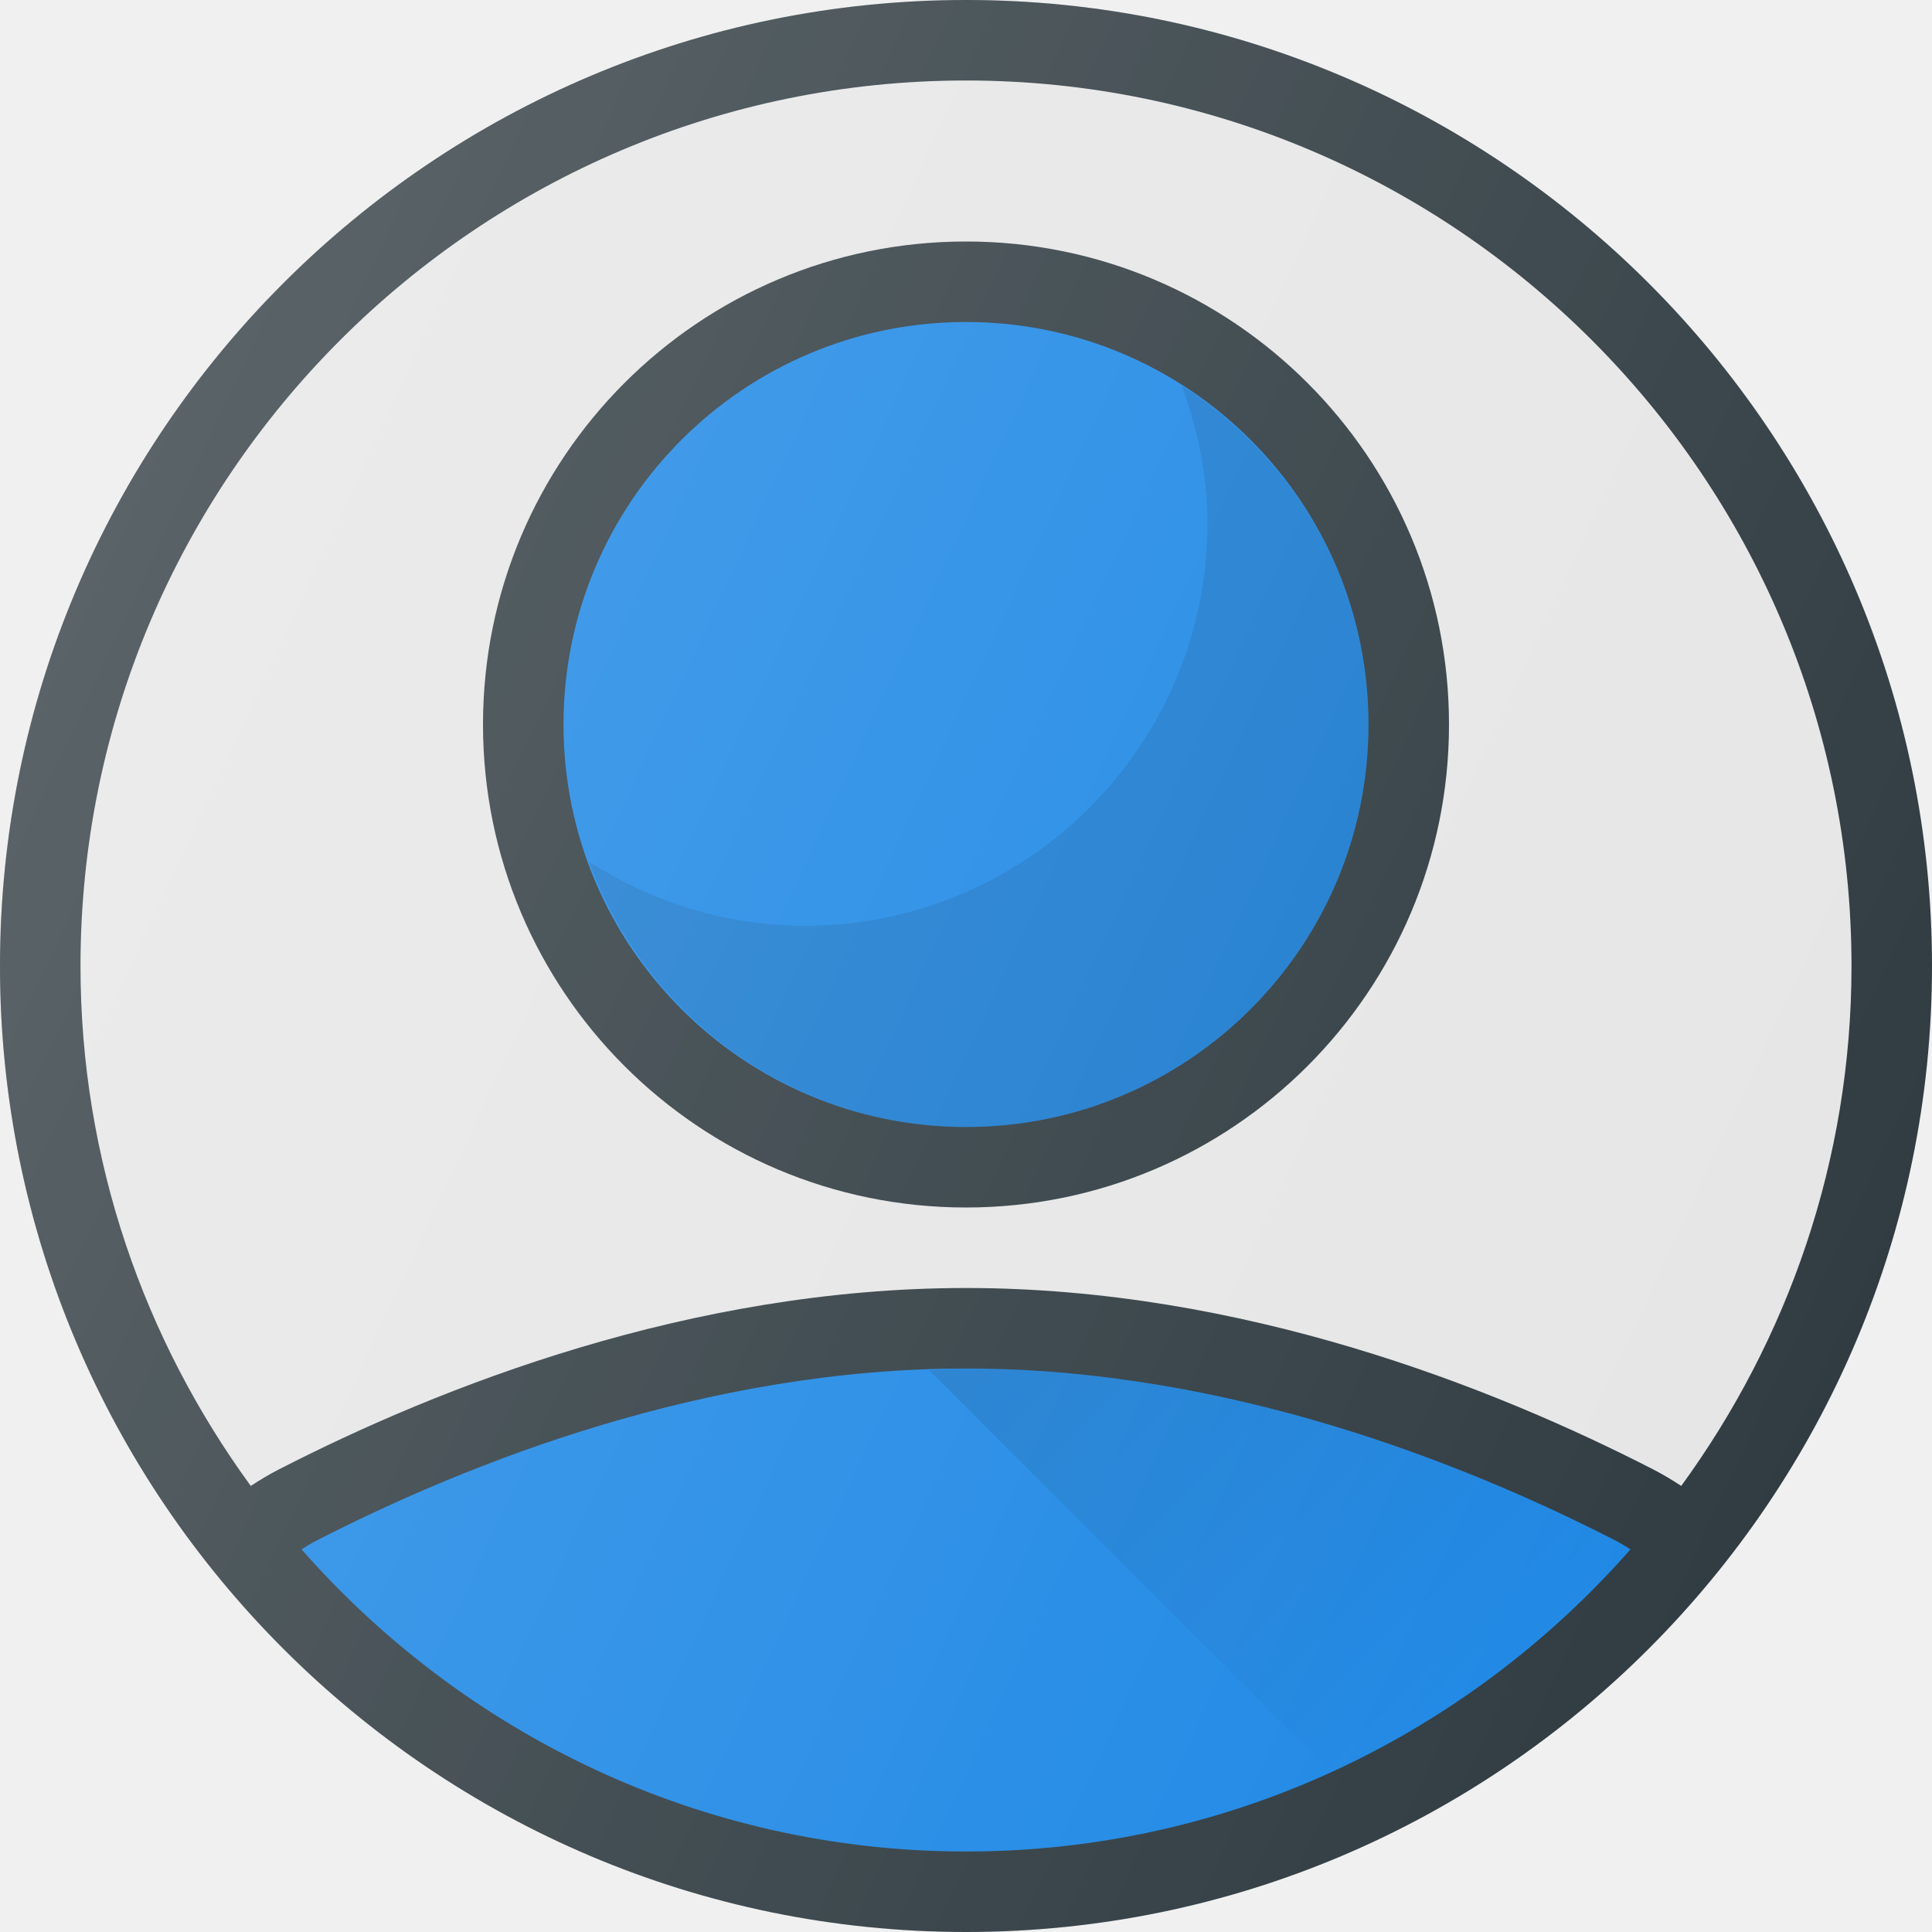
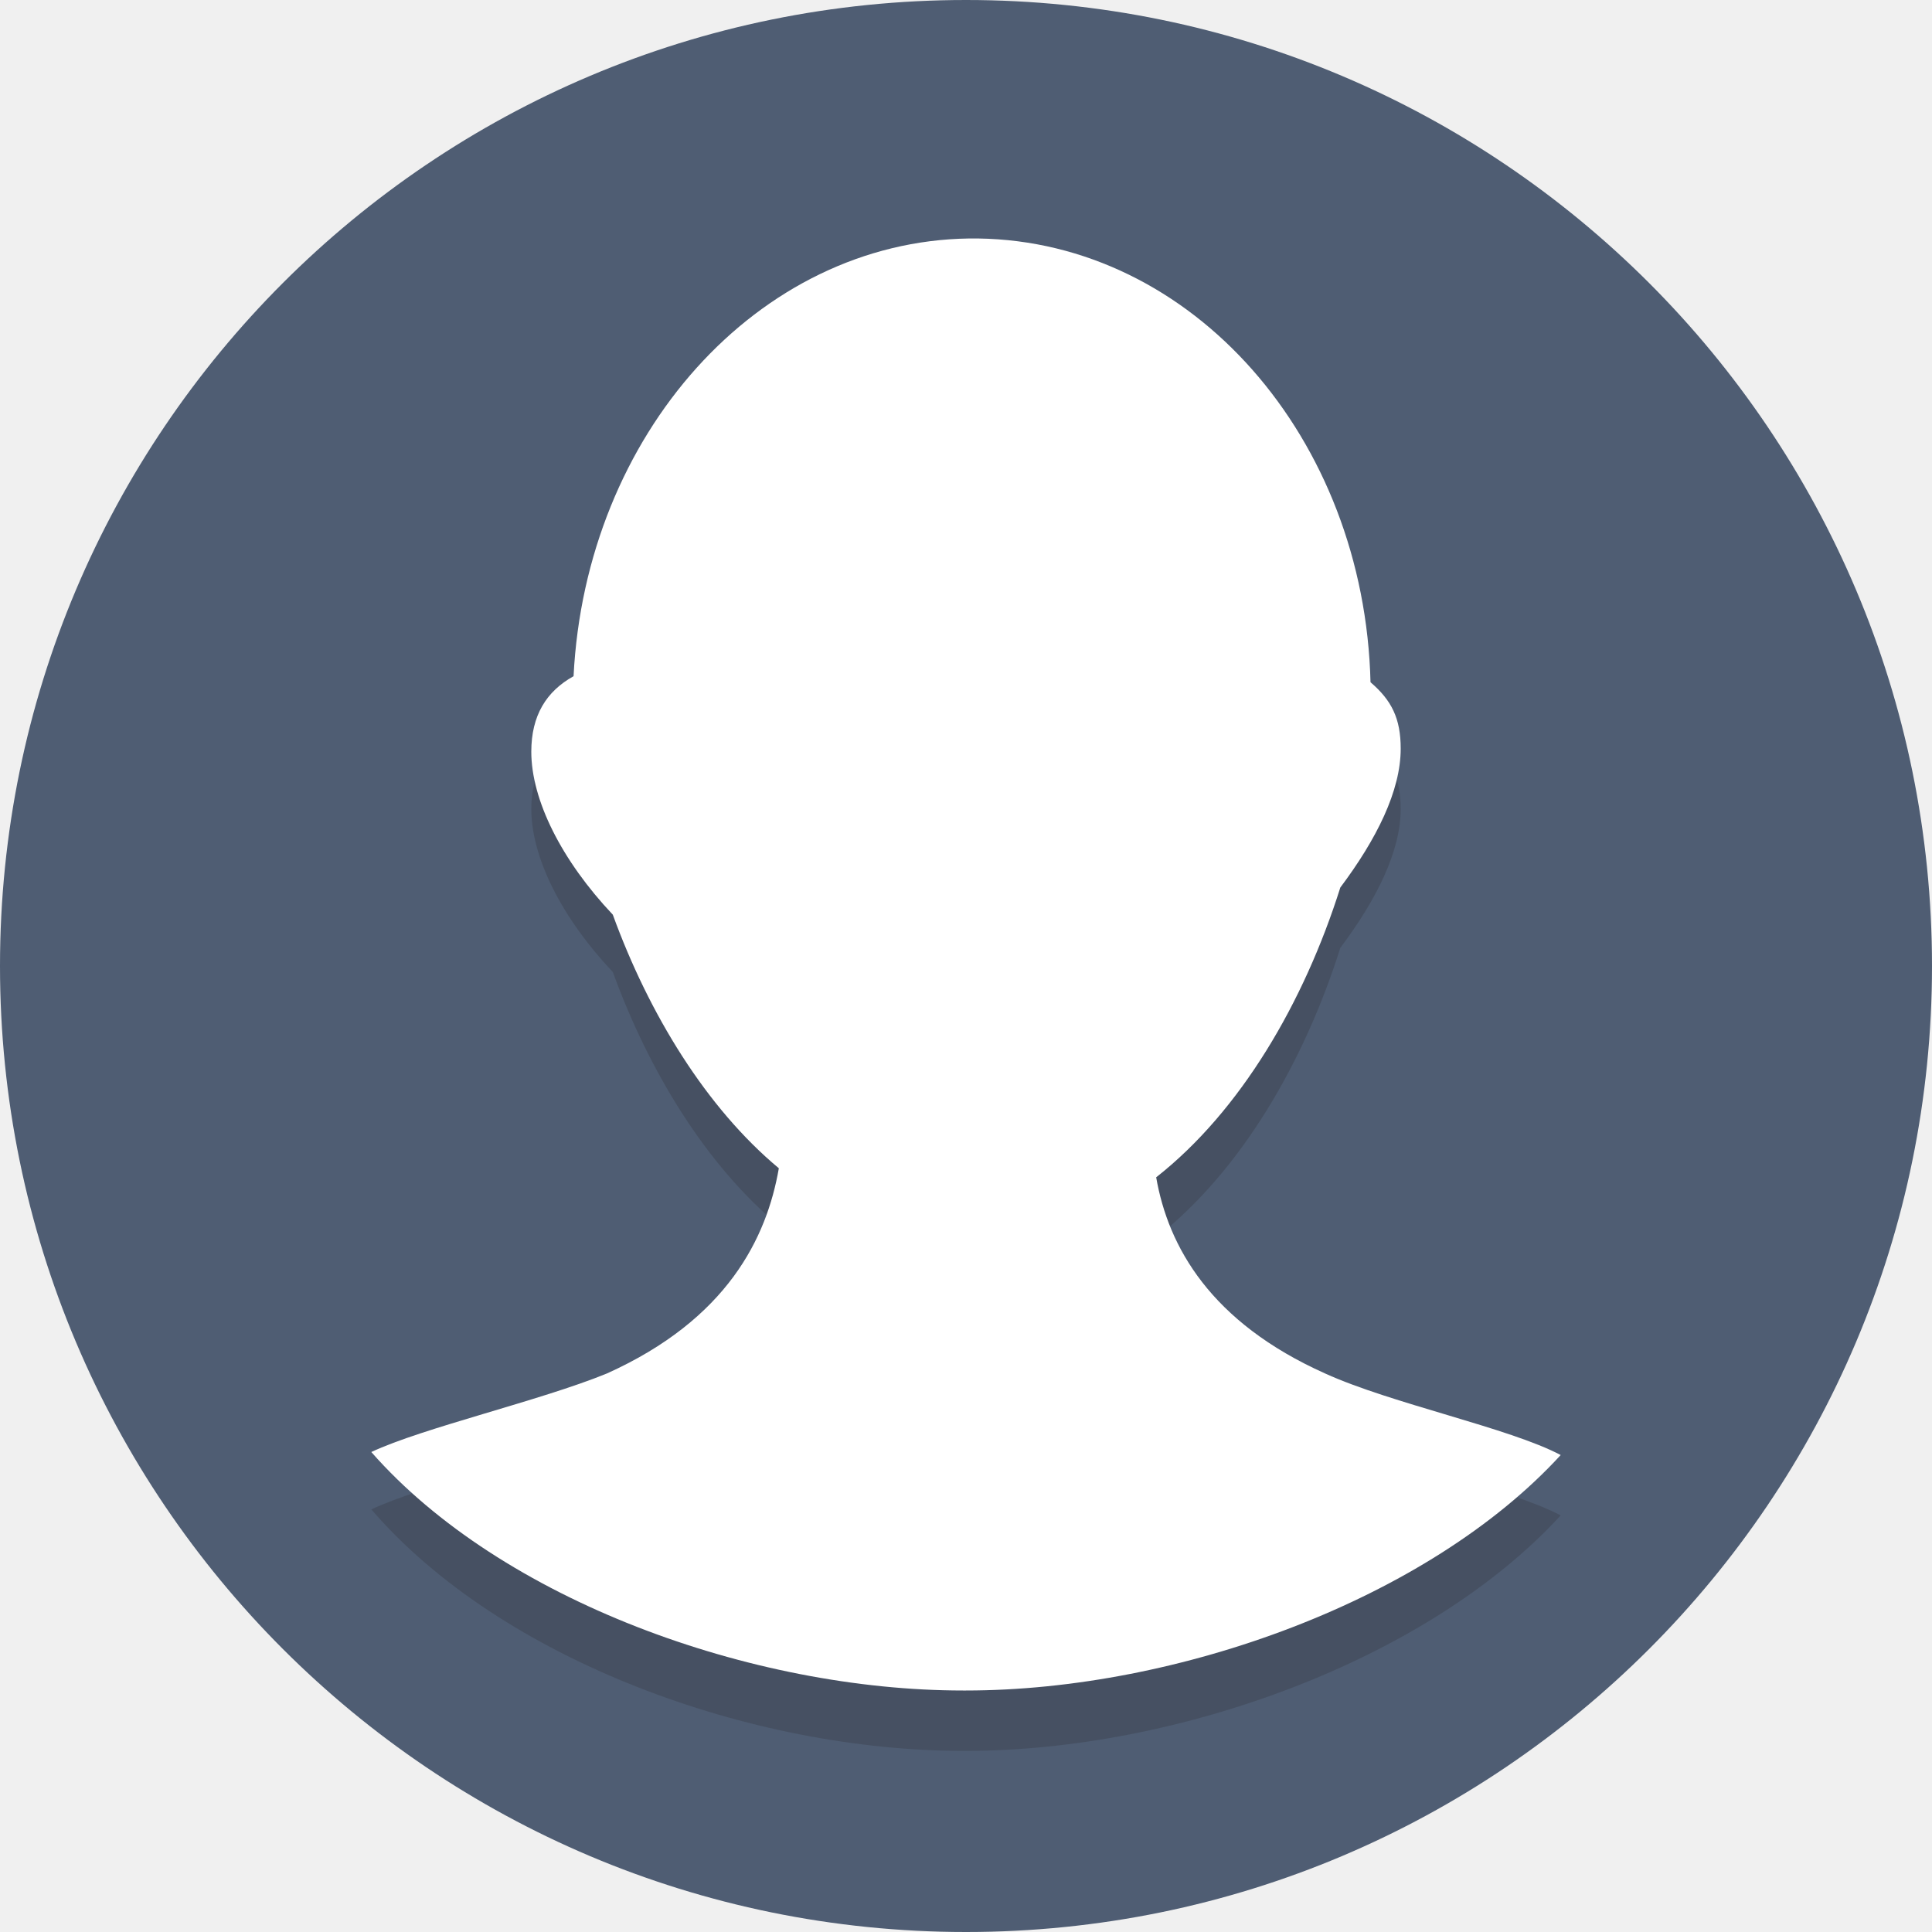
- <svg xmlns="http://www.w3.org/2000/svg" version="1.1" id="Capa_1" x="0px" y="0px" viewBox="0 0 512 512" style="enable-background:new 0 0 512 512;" xml:space="preserve">
-   <path style="fill:#303C42;" d="M256,0C114.844,0,0,114.844,0,256s114.844,256,256,256s256-114.844,256-256S397.156,0,256,0z" />
-   <path style="fill:#E6E6E6;" d="M256,21.333c129.396,0,234.667,105.271,234.667,234.667c0,51.508-16.878,99.038-45.121,137.781  c-2.467-1.605-4.905-3.069-7.379-4.344C395.417,367.49,329.104,341.333,256,341.333S116.583,367.49,73.823,389.448  c-2.467,1.27-4.902,2.73-7.368,4.333C38.212,355.036,21.333,307.508,21.333,256C21.333,126.604,126.604,21.333,256,21.333z" />
-   <path style="fill:#1E88E5;" d="M256,490.667c-70.161,0-133.056-31.108-176.095-80.073c1.227-0.743,2.464-1.551,3.678-2.177  c40.656-20.875,103.573-45.75,172.417-45.75s131.76,24.875,172.406,45.74c1.22,0.63,2.46,1.439,3.69,2.186  C389.056,459.557,326.161,490.667,256,490.667z" />
-   <circle style="fill:#303C42;" cx="256" cy="192" r="128" />
-   <linearGradient id="SVGID_1_" gradientUnits="userSpaceOnUse" x1="-33.539" y1="631.086" x2="-28.054" y2="625.6" gradientTransform="matrix(21.3333 0 0 -21.3333 996.3334 13791.667)">
-     <stop offset="0" style="stop-color:#000000;stop-opacity:0.1" />
-     <stop offset="1" style="stop-color:#000000;stop-opacity:0" />
-   </linearGradient>
-   <path style="fill:url(#SVGID_1_);" d="M352.73,469.59c30.467-13.922,57.497-34.118,79.366-58.997c-1.23-0.747-2.47-1.556-3.69-2.186  c-40.646-20.865-103.563-45.74-172.406-45.74c-3.296,0-6.501,0.314-9.768,0.424L352.73,469.59z" />
-   <circle style="fill:#1E88E5;" cx="256" cy="192" r="106.667" />
-   <path style="opacity:0.1;enable-background:new    ;" d="M313.184,102.263c4.176,11.41,6.816,23.565,6.816,36.404  c0,58.815-47.85,106.667-106.667,106.667c-21.077,0-40.621-6.339-57.184-16.93c14.956,40.861,53.872,70.263,99.85,70.263  c58.816,0,106.667-47.852,106.667-106.667C362.667,154.26,342.841,121.229,313.184,102.263z" />
-   <linearGradient id="SVGID_2_" gradientUnits="userSpaceOnUse" x1="-45.578" y1="639.555" x2="-23.828" y2="629.414" gradientTransform="matrix(21.3333 0 0 -21.3333 996.3334 13791.667)">
-     <stop offset="0" style="stop-color:#FFFFFF;stop-opacity:0.2" />
-     <stop offset="1" style="stop-color:#FFFFFF;stop-opacity:0" />
-   </linearGradient>
-   <path style="fill:url(#SVGID_2_);" d="M256,0C114.844,0,0,114.844,0,256s114.844,256,256,256s256-114.844,256-256S397.156,0,256,0z" />
-   <g>
- </g>
-   <g>
- </g>
-   <g>
- </g>
-   <g>
- </g>
-   <g>
- </g>
-   <g>
- </g>
-   <g>
- </g>
-   <g>
- </g>
-   <g>
- </g>
-   <g>
- </g>
-   <g>
- </g>
-   <g>
- </g>
-   <g>
- </g>
-   <g>
- </g>
-   <g>
+ <svg xmlns="http://www.w3.org/2000/svg" version="1.1" x="0px" y="0px" viewBox="0 0 64 64" style="enable-background:new 0 0 64 64;" xml:space="preserve">
+   <style type="text/css">
+ 	.st0{fill:#4F5D73;}
+ 	.st1{opacity:0.2;}
+ 	.st2{fill:#231F20;}
+ 	.st3{fill:#FFFFFF;}
+ </style>
+   <g id="Layer_1">
+     <g>
+       <circle class="st0" cx="32" cy="32" r="32" />
+     </g>
+     <g class="st1">
+       <g>
+         <path class="st2" d="M43.9,47.5c-3.8-1.7-5.2-4.2-5.6-6.5c2.8-2.2,4.9-5.8,6.1-9.6c1.2-1.6,2-3.2,2-4.6c0-1-0.3-1.6-1-2.2     c-0.2-8.1-5.9-14.6-13-14.7c-0.1,0-0.1,0-0.2,0c0,0,0,0-0.1,0c-7.1,0-12.8,6.4-13.1,14.4c-0.9,0.5-1.4,1.3-1.4,2.5     c0,1.6,1,3.6,2.7,5.4c1.2,3.3,3.1,6.4,5.5,8.4c-0.4,2.3-1.7,5-5.7,6.8c-2.2,0.9-6.1,1.8-7.8,2.6C16.6,55,24.9,58,31.9,58l0.1,0     c0,0,0,0,0,0c7,0,15.3-3,19.7-7.8C50,49.3,46.1,48.5,43.9,47.5z" />
+       </g>
+     </g>
+     <g>
+       <g>
+         <path class="st3" d="M43.9,45.5c-3.8-1.7-5.2-4.2-5.6-6.5c2.8-2.2,4.9-5.8,6.1-9.6c1.2-1.6,2-3.2,2-4.6c0-1-0.3-1.6-1-2.2     c-0.2-8.1-5.9-14.6-13-14.7c-0.1,0-0.1,0-0.2,0c0,0,0,0-0.1,0C25.1,8,19.4,14.4,19,22.4c-0.9,0.5-1.4,1.3-1.4,2.5     c0,1.6,1,3.6,2.7,5.4c1.2,3.3,3.1,6.4,5.5,8.4c-0.4,2.3-1.7,5-5.7,6.8c-2.2,0.9-6.1,1.8-7.8,2.6C16.6,53,24.9,56,31.9,56l0.1,0     c0,0,0,0,0,0c7,0,15.3-3,19.7-7.8C50,47.3,46.1,46.5,43.9,45.5z" />
+       </g>
+     </g>
+   </g>
+   <g id="Layer_2">
</g>
</svg>
